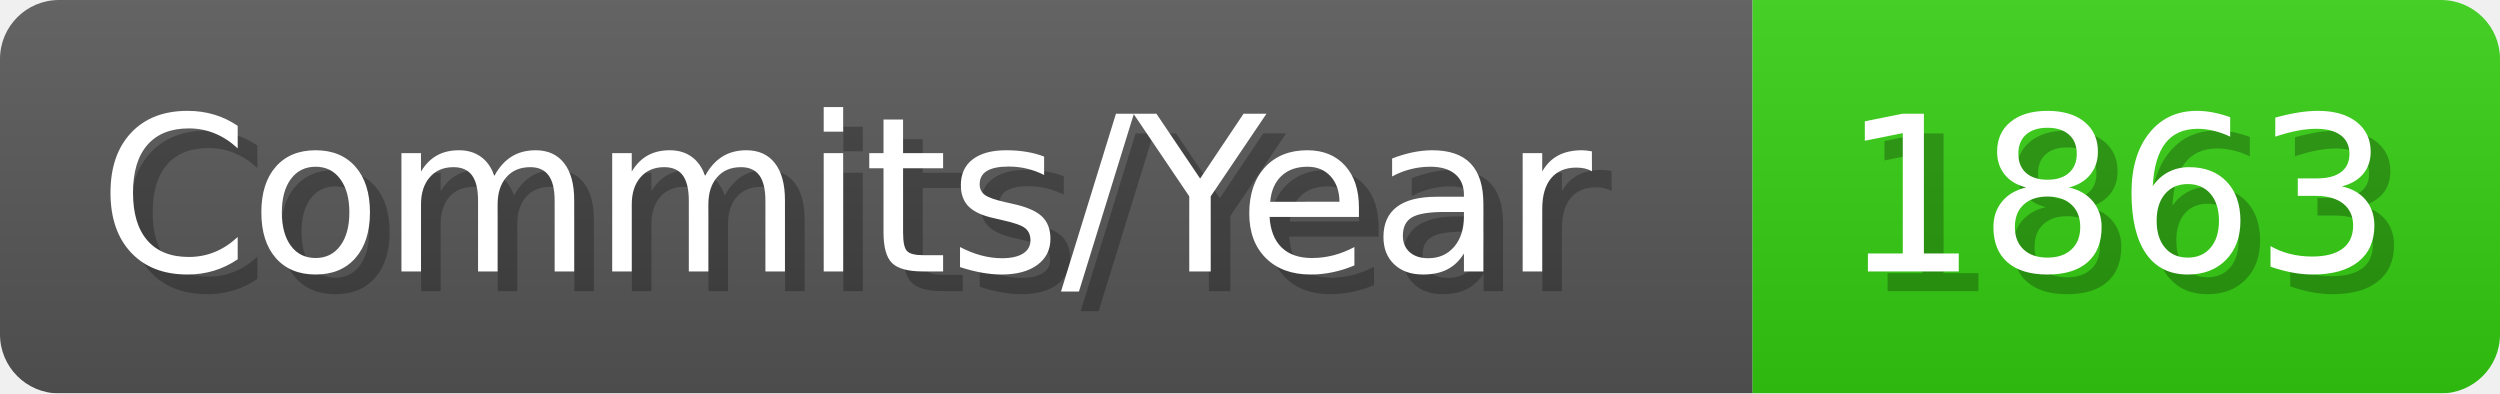
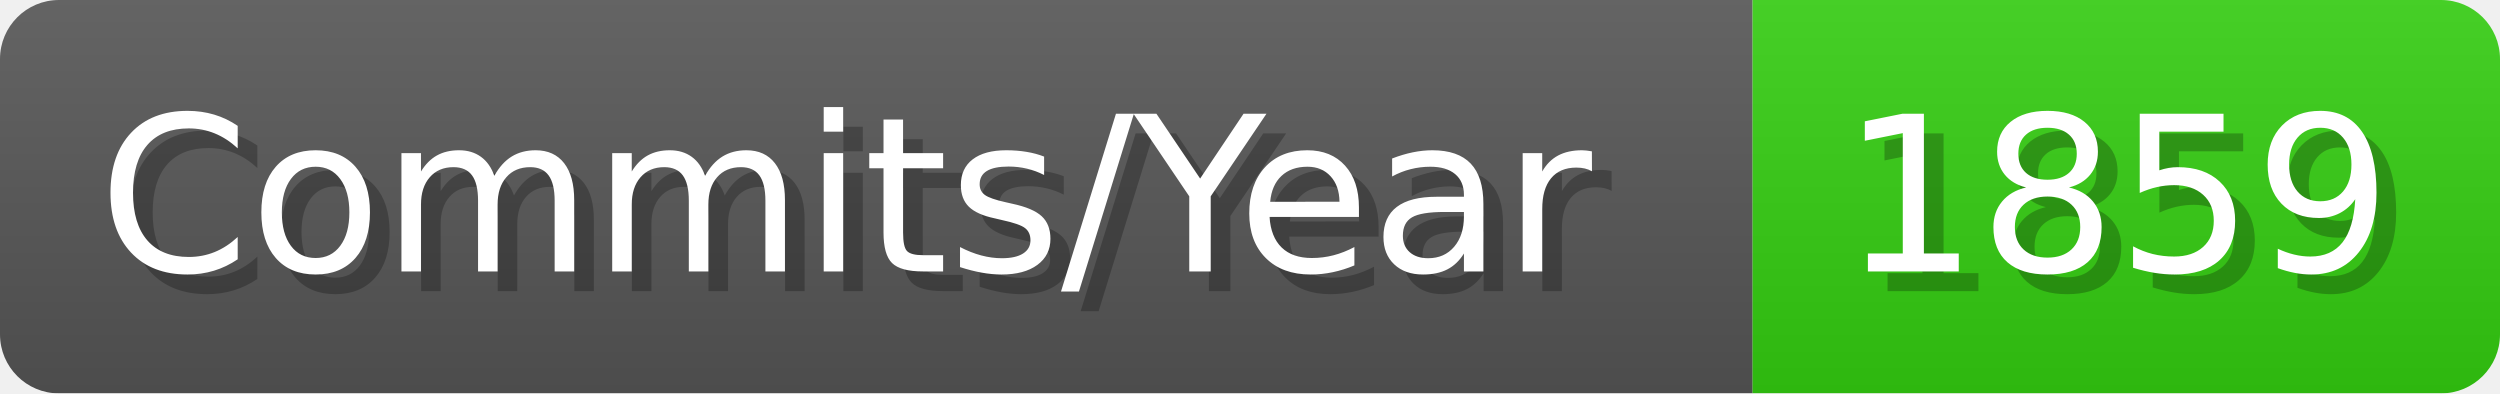
- <svg xmlns="http://www.w3.org/2000/svg" width="127.1" height="20" viewBox="0 0 1271 200" role="img" aria-label="Commits/Year: 1863">
+ <svg xmlns="http://www.w3.org/2000/svg" width="127.1" height="20" viewBox="0 0 1271 200" role="img" aria-label="Commits/Year: 1859">
  <linearGradient id="aUPdi" x2="0" y2="100%">
    <stop offset="0" stop-opacity=".1" stop-color="#EEE" />
    <stop offset="1" stop-opacity=".1" />
  </linearGradient>
  <mask id="WfAiQ">
    <rect width="1271" height="200" rx="30" fill="#FFF" />
  </mask>
  <g mask="url(#WfAiQ)">
    <rect width="891" height="200" fill="#555" />
    <rect width="380" height="200" fill="#3C1" x="891" />
    <rect width="1271" height="200" fill="url(#aUPdi)" />
  </g>
  <g aria-hidden="true" fill="#fff" text-anchor="start" font-family="Verdana,DejaVu Sans,sans-serif" font-size="110">
    <text x="60" y="148" textLength="791" fill="#000" opacity="0.25">Commits/Year</text>
    <text x="50" y="138" textLength="791">Commits/Year</text>
-     <text x="946" y="148" textLength="280" fill="#000" opacity="0.25">1863</text>
-     <text x="936" y="138" textLength="280">1863</text>
+     <text x="946" y="148" textLength="280" fill="#000" opacity="0.25">1859</text>
+     <text x="936" y="138" textLength="280">1859</text>
  </g>
</svg>
